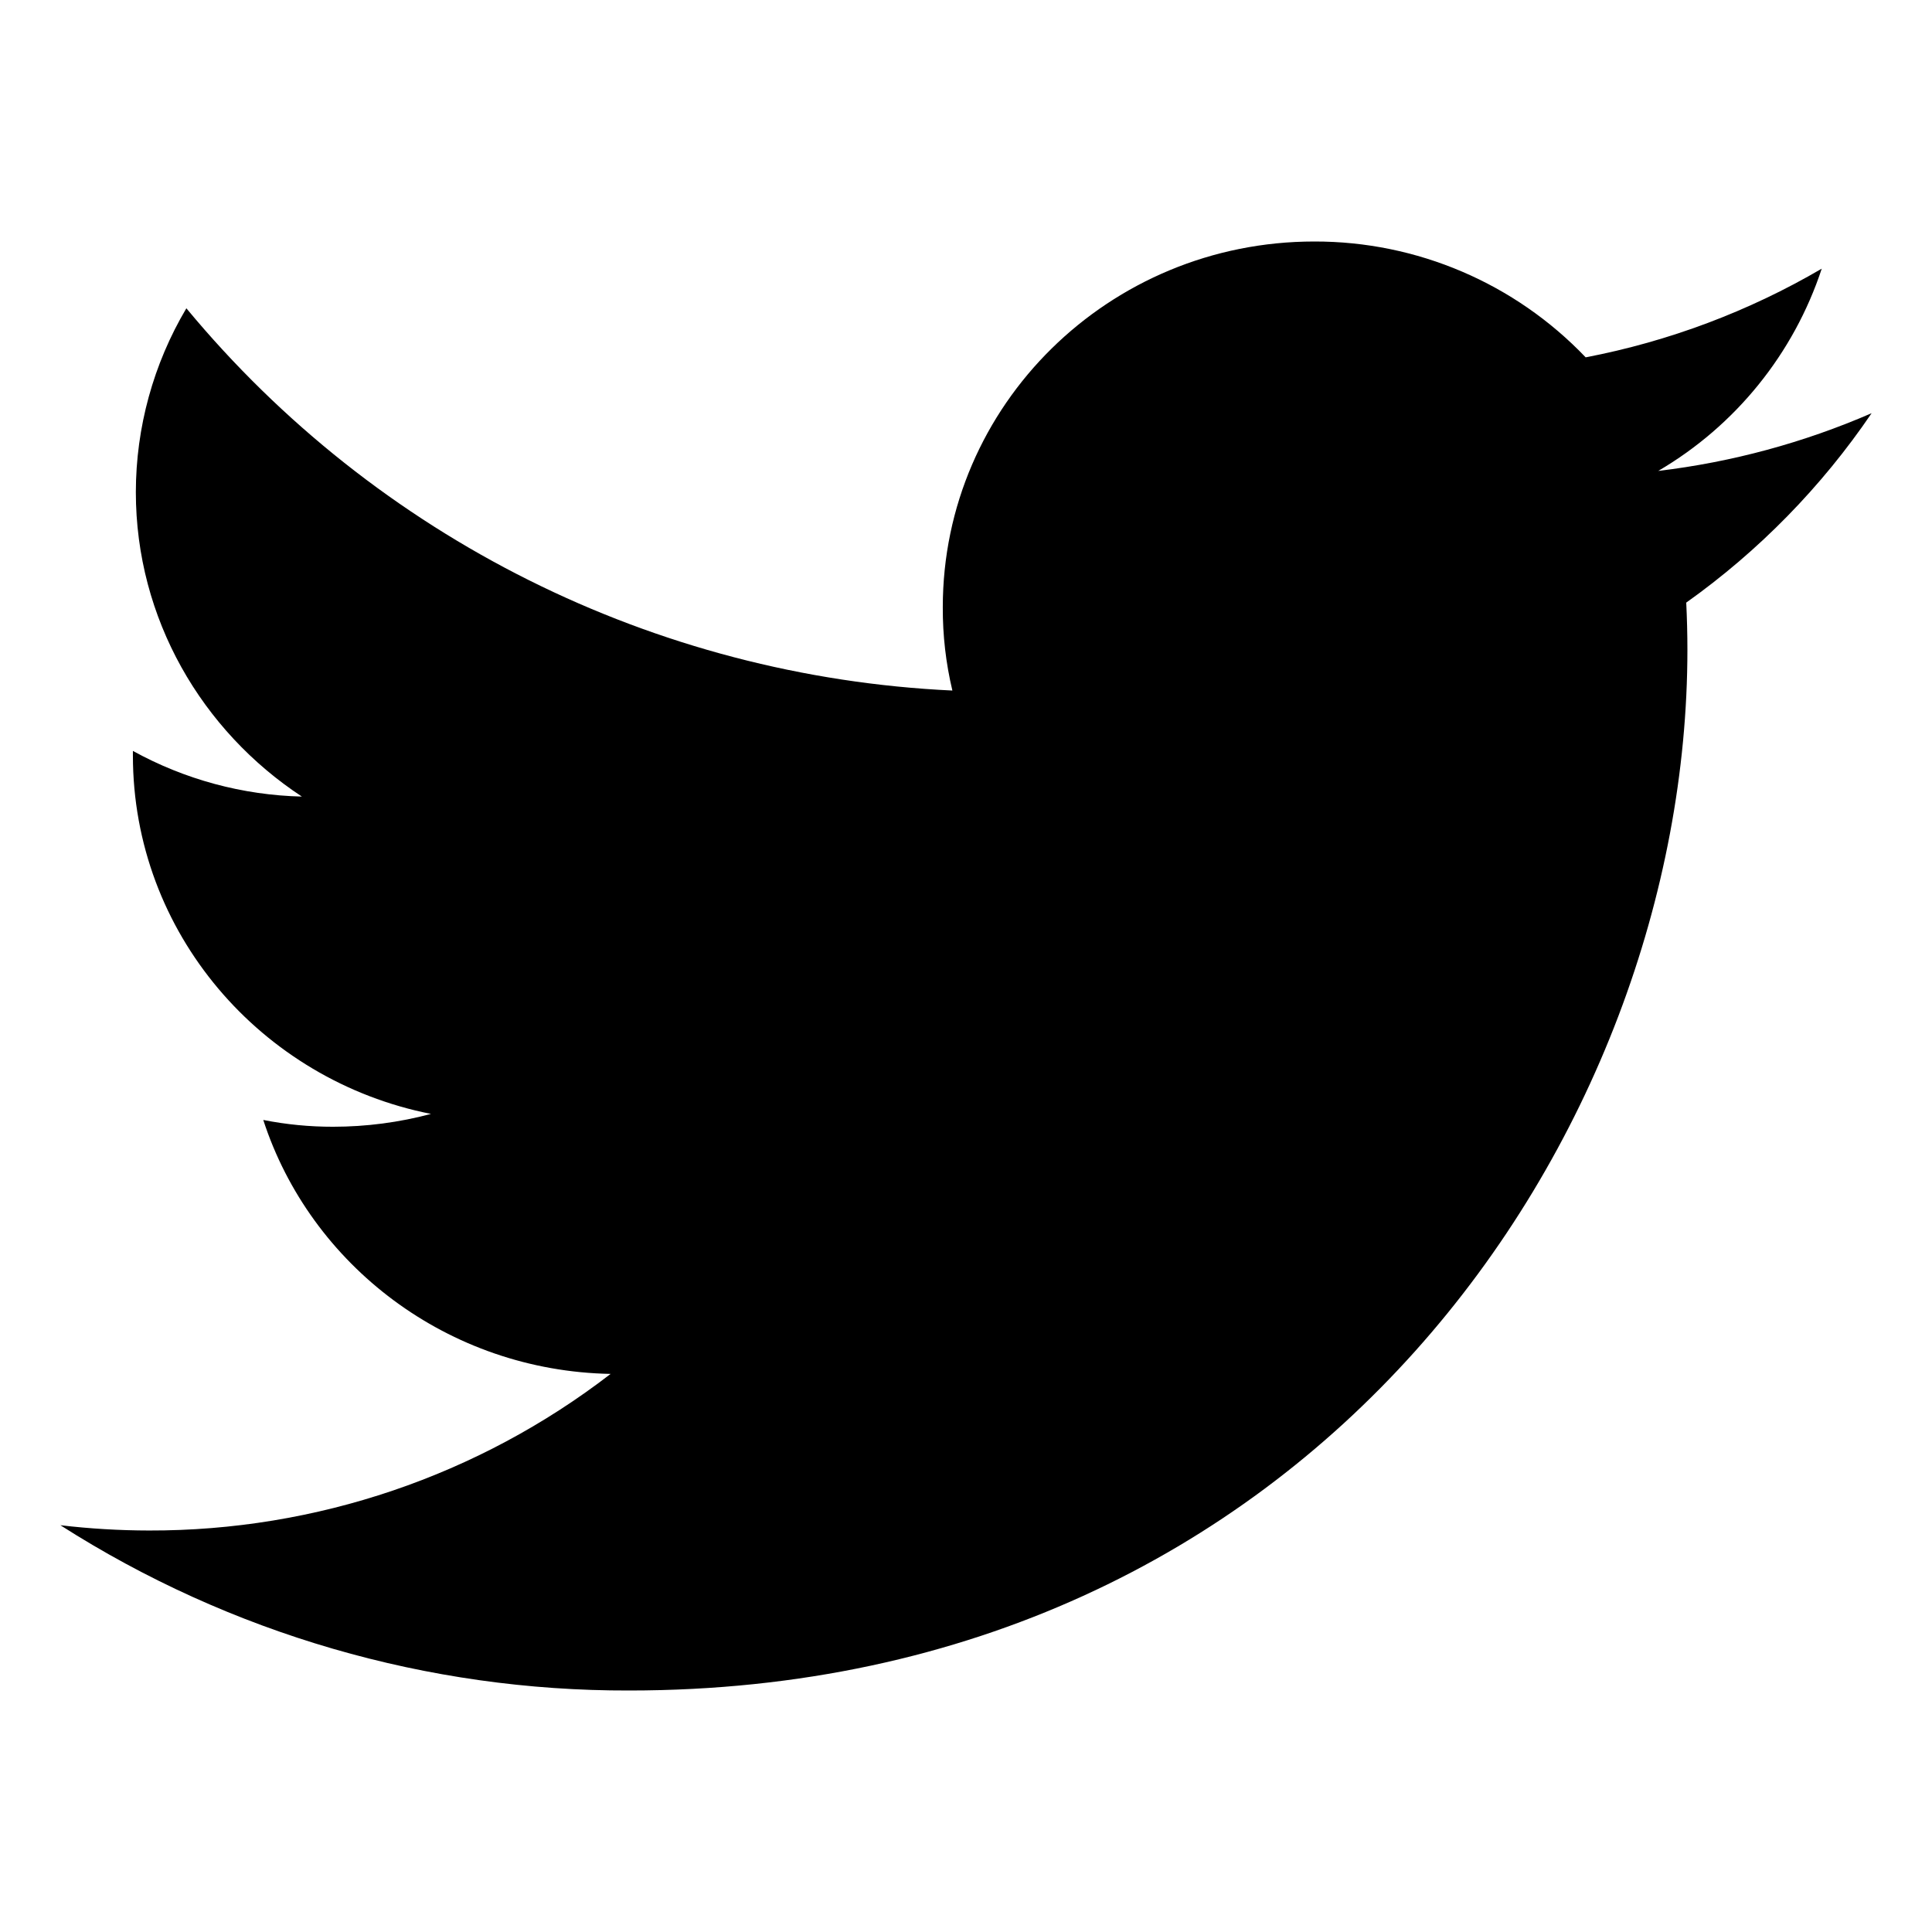
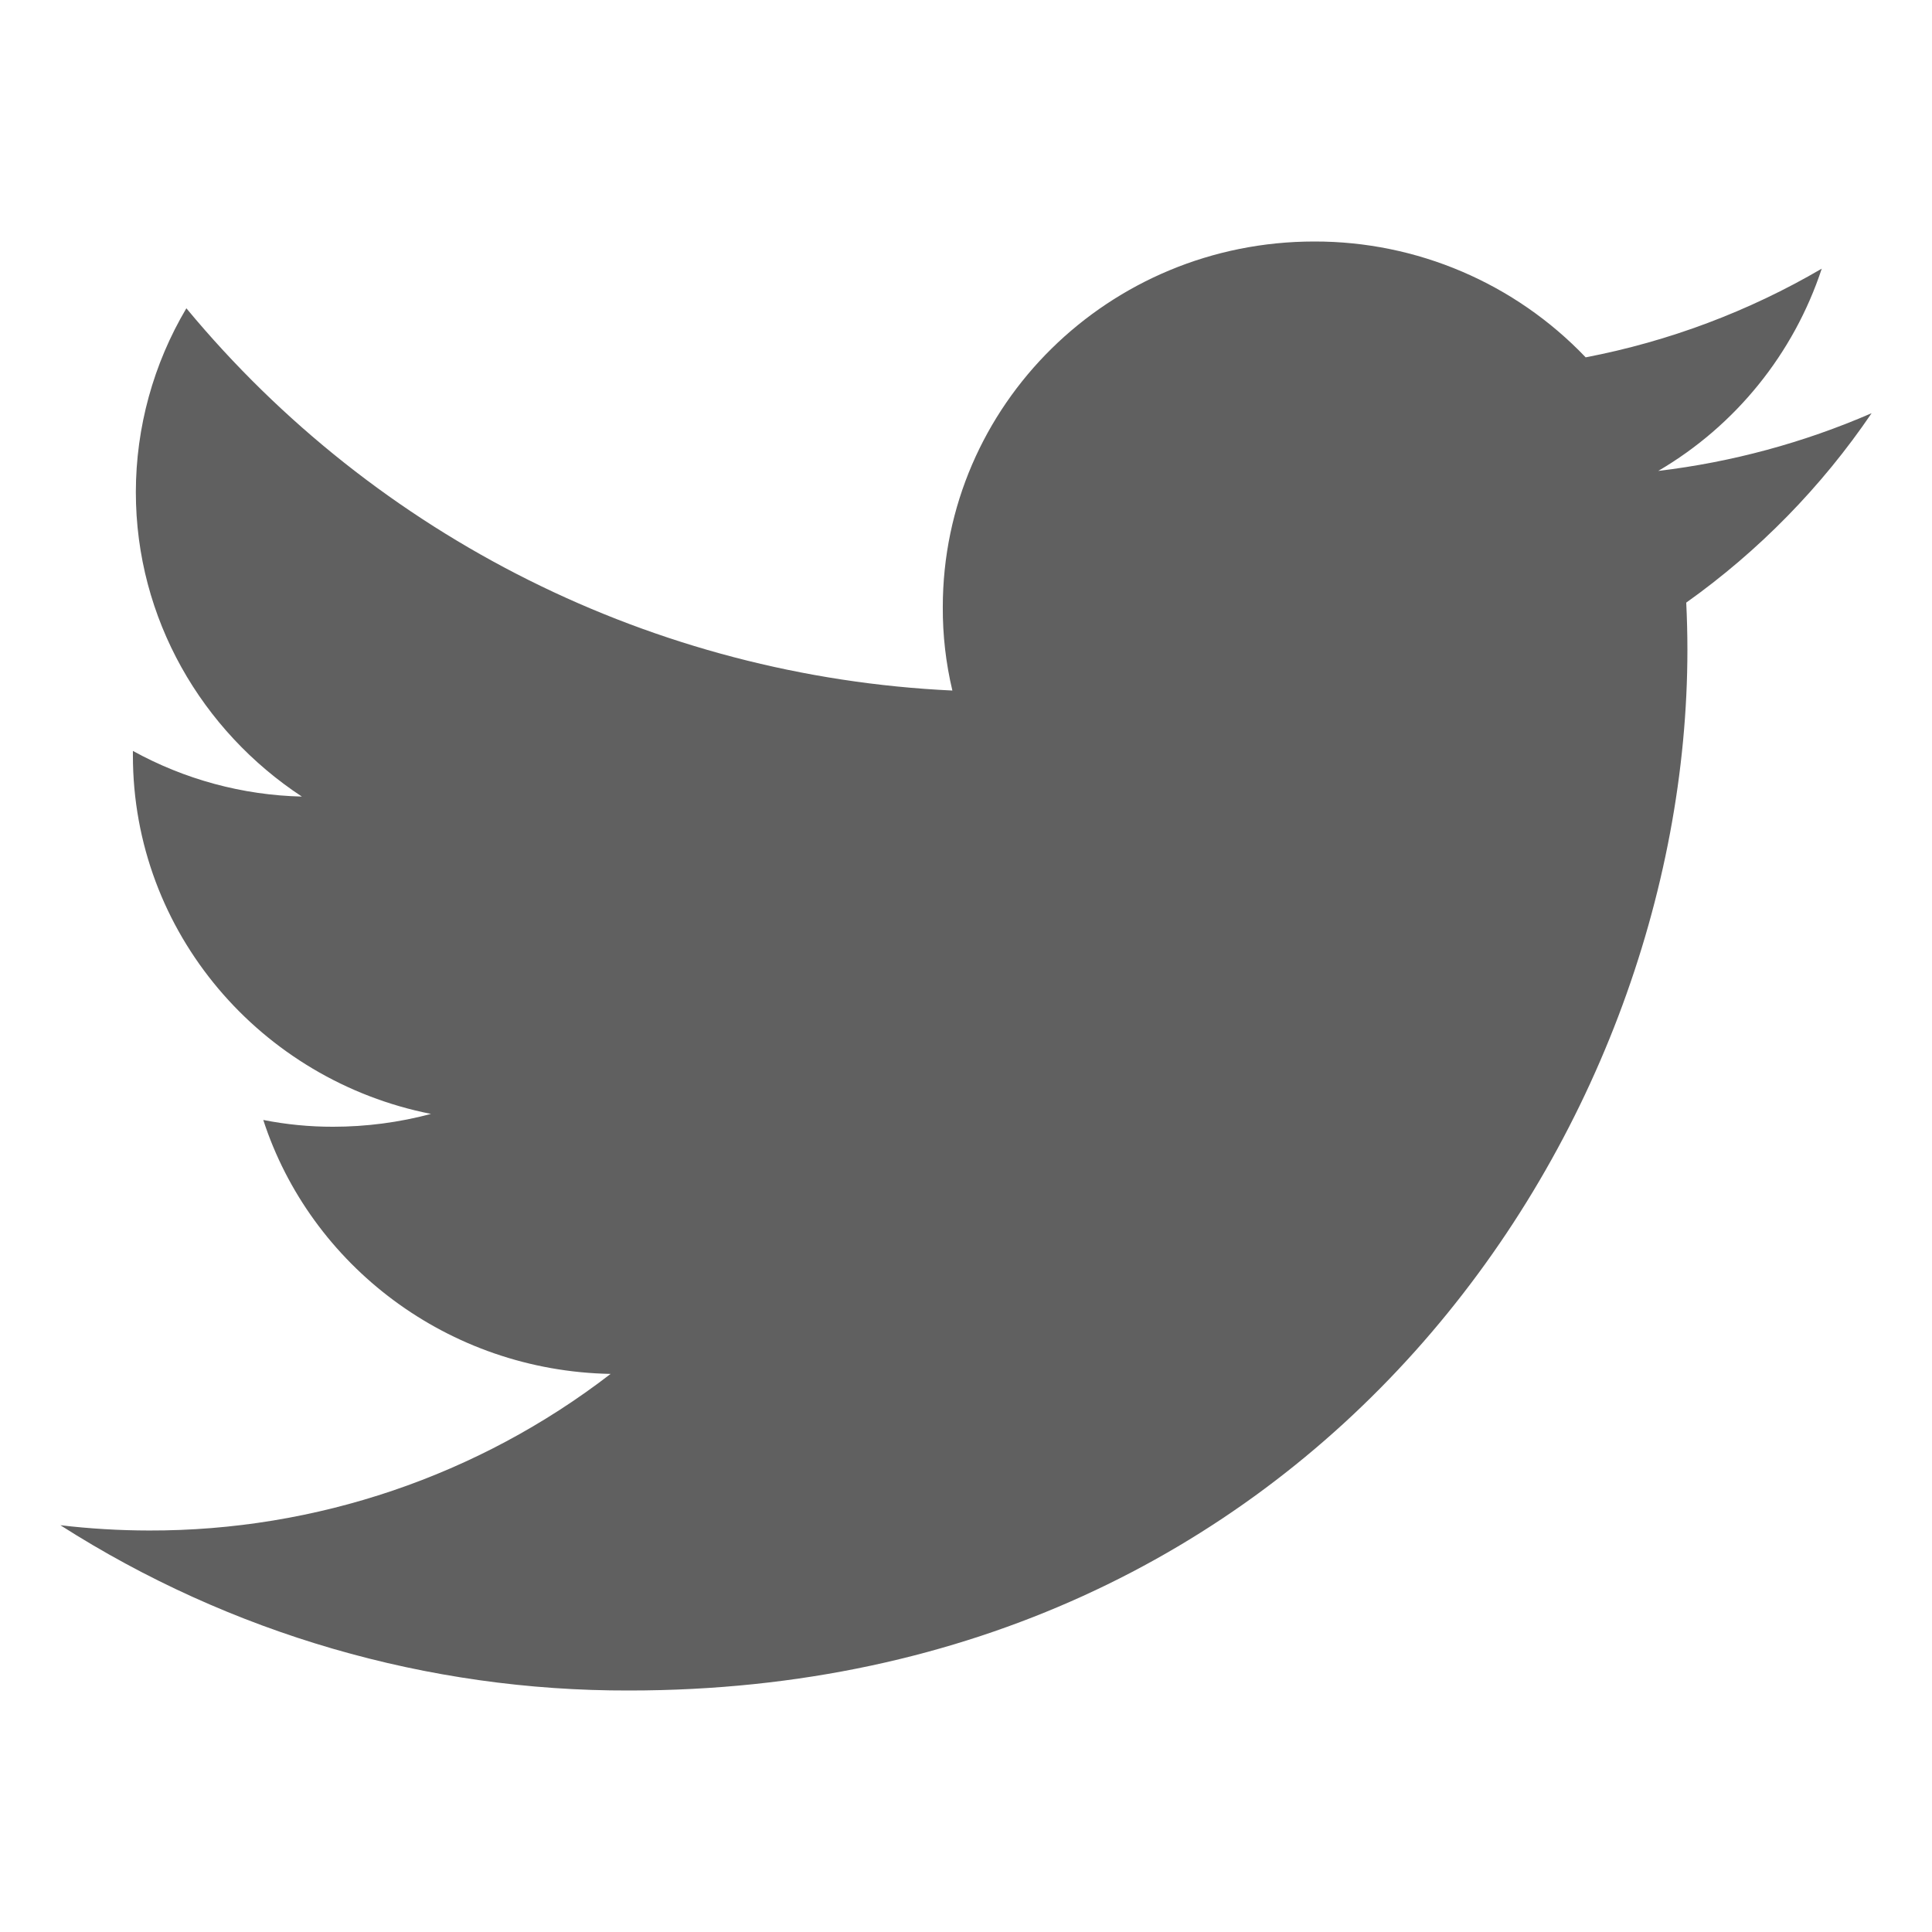
<svg xmlns="http://www.w3.org/2000/svg" width="512" height="512" viewBox="0 0 512 512">
-   <path d="M496,109.5a201.8,201.8,0,0,1-56.55,15.3,97.51,97.51,0,0,0,43.33-53.6,197.74,197.74,0,0,1-62.56,23.5A99.14,99.14,0,0,0,348.31,64c-54.42,0-98.46,43.4-98.46,96.9a93.21,93.21,0,0,0,2.54,22.1,280.7,280.7,0,0,1-203-101.3A95.69,95.69,0,0,0,36,130.4C36,164,53.53,193.7,80,211.1A97.5,97.5,0,0,1,35.22,199v1.2c0,47,34,86.1,79,95a100.76,100.76,0,0,1-25.94,3.4,94.38,94.38,0,0,1-18.51-1.8c12.51,38.5,48.92,66.5,92.05,67.3A199.59,199.59,0,0,1,39.5,405.6,203,203,0,0,1,16,404.2,278.68,278.68,0,0,0,166.74,448c181.36,0,280.44-147.7,280.44-275.8,0-4.2-.11-8.4-.31-12.5A198.48,198.48,0,0,0,496,109.5Z" />
+   <path d="M496,109.5a201.8,201.8,0,0,1-56.55,15.3,97.51,97.51,0,0,0,43.33-53.6,197.74,197.74,0,0,1-62.56,23.5A99.14,99.14,0,0,0,348.31,64c-54.42,0-98.46,43.4-98.46,96.9a93.21,93.21,0,0,0,2.54,22.1,280.7,280.7,0,0,1-203-101.3A95.69,95.69,0,0,0,36,130.4C36,164,53.53,193.7,80,211.1A97.5,97.5,0,0,1,35.22,199v1.2c0,47,34,86.1,79,95a100.76,100.76,0,0,1-25.94,3.4,94.38,94.38,0,0,1-18.51-1.8c12.51,38.5,48.92,66.5,92.05,67.3A199.59,199.59,0,0,1,39.5,405.6,203,203,0,0,1,16,404.2,278.68,278.68,0,0,0,166.74,448c181.36,0,280.44-147.7,280.44-275.8,0-4.2-.11-8.4-.31-12.5A198.48,198.48,0,0,0,496,109.5Z" fill="rgb(96, 96, 96)" />
</svg>
